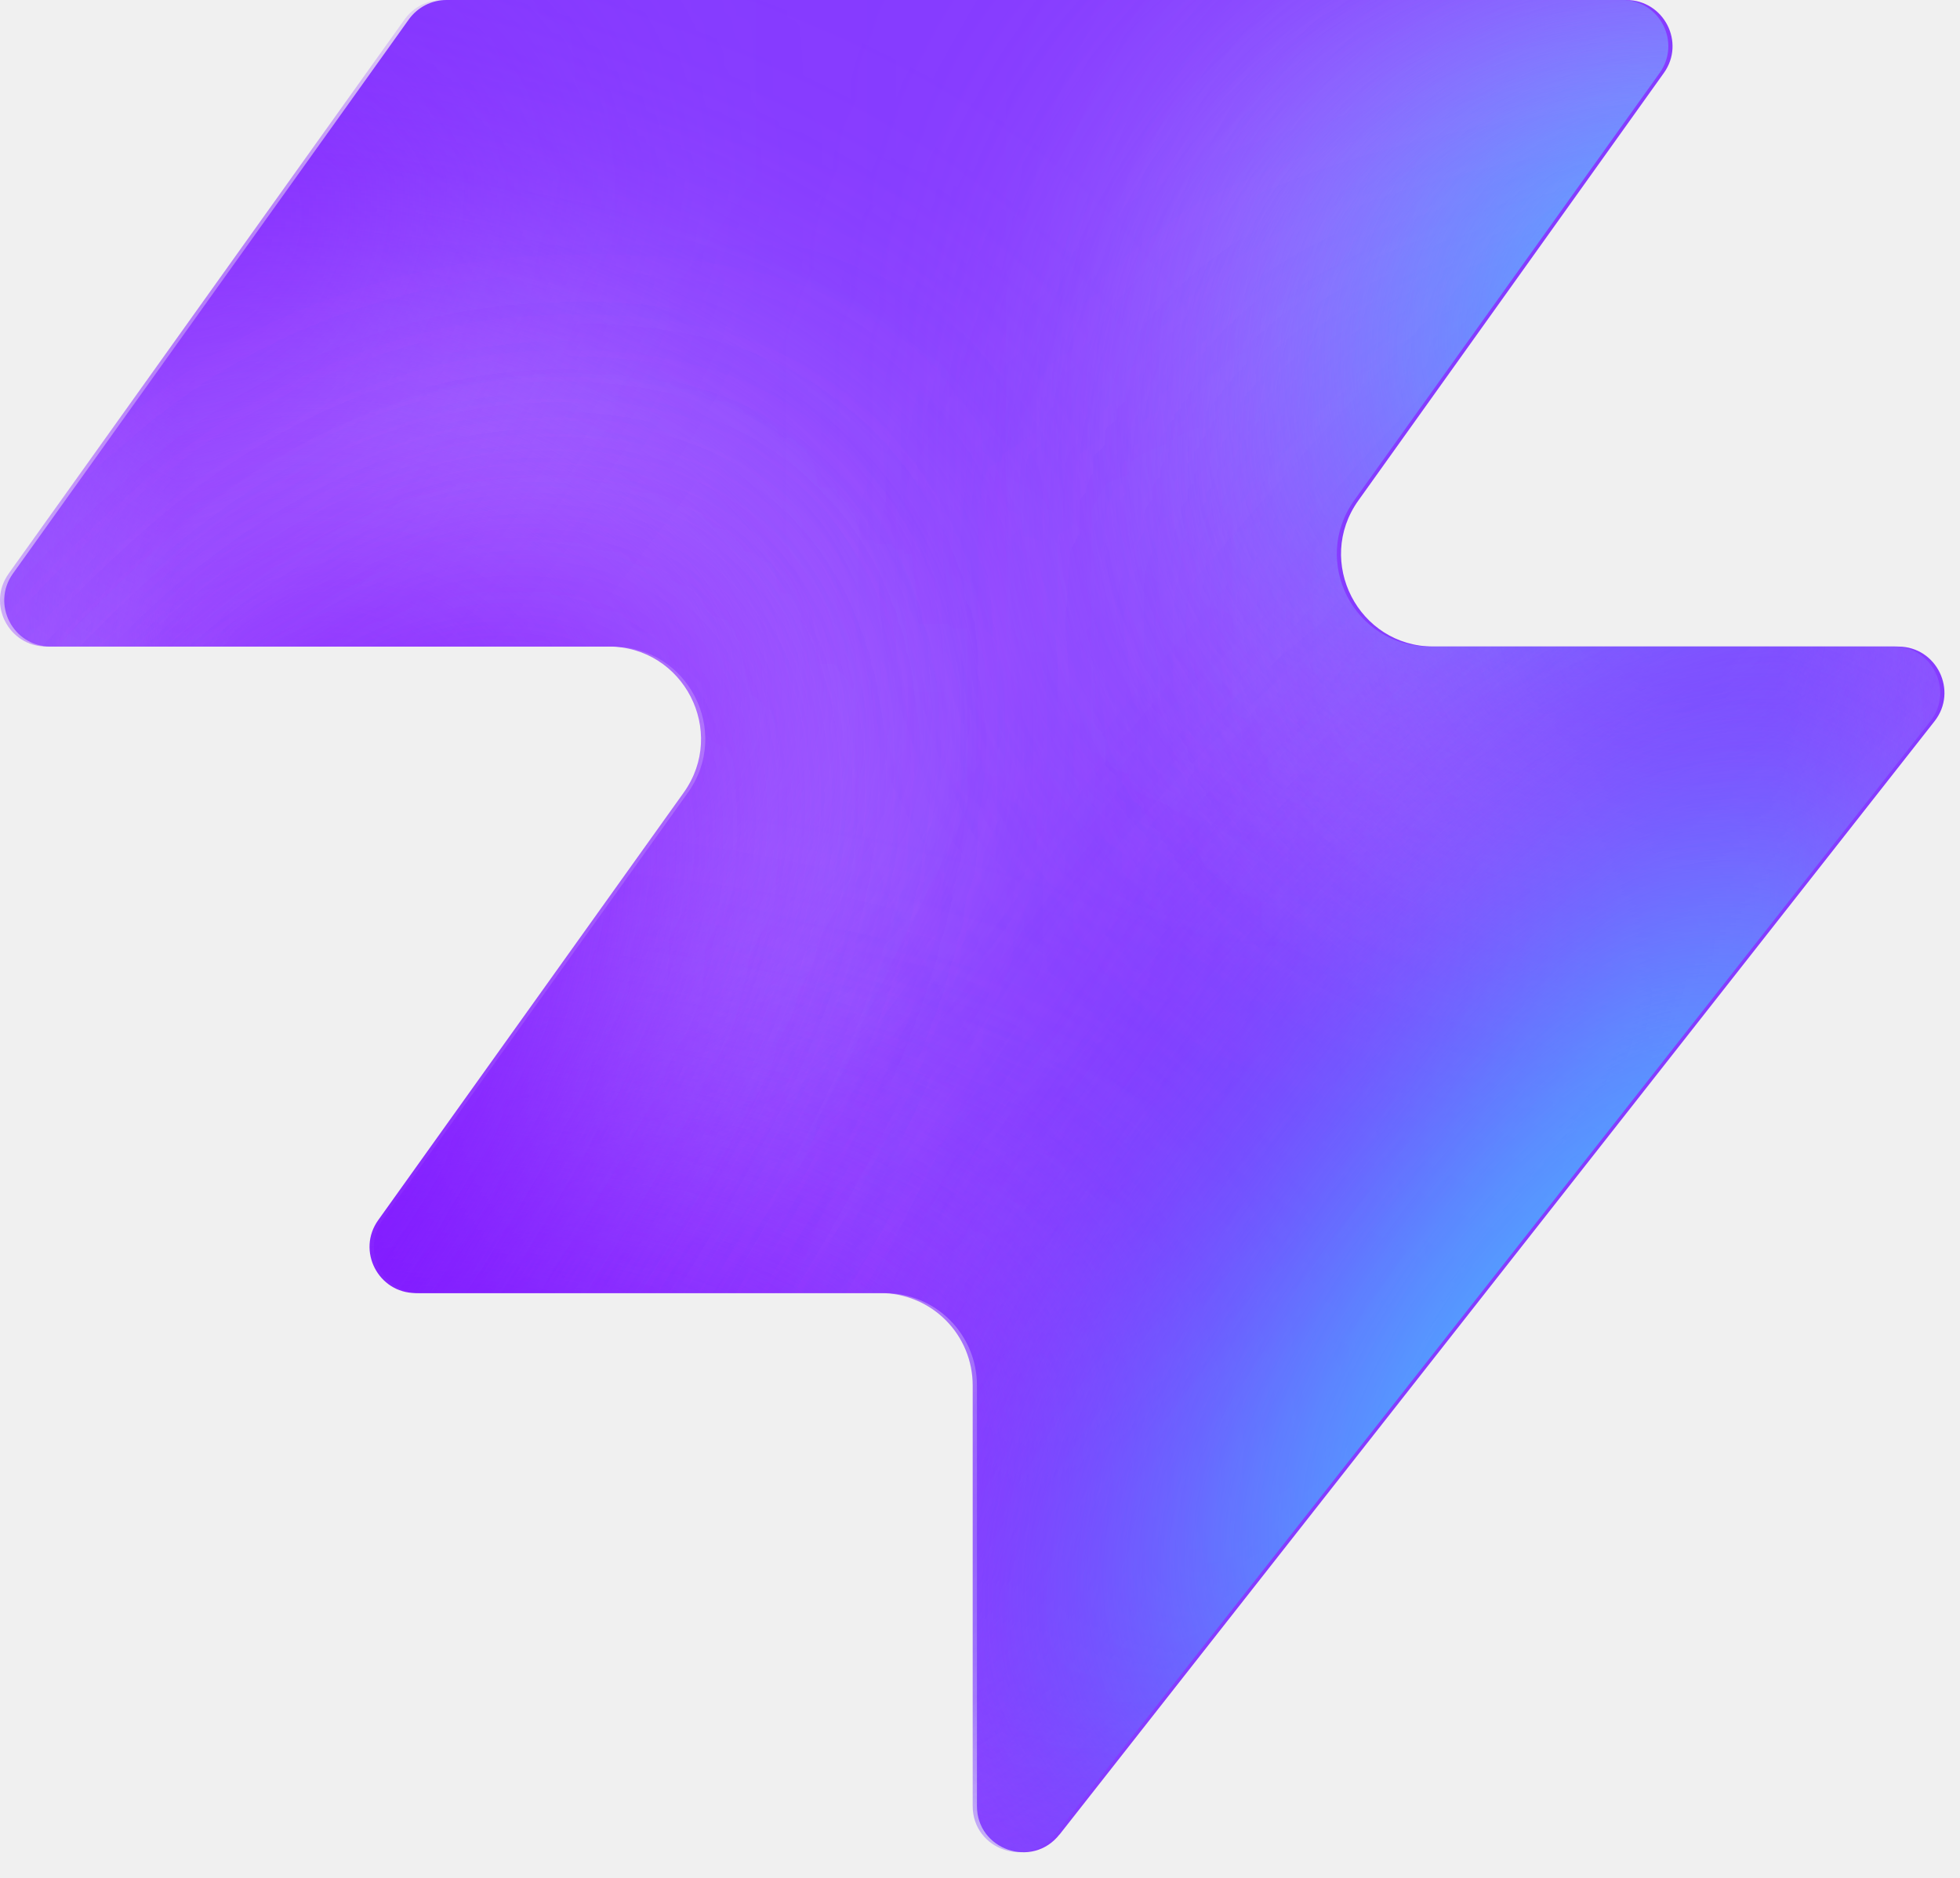
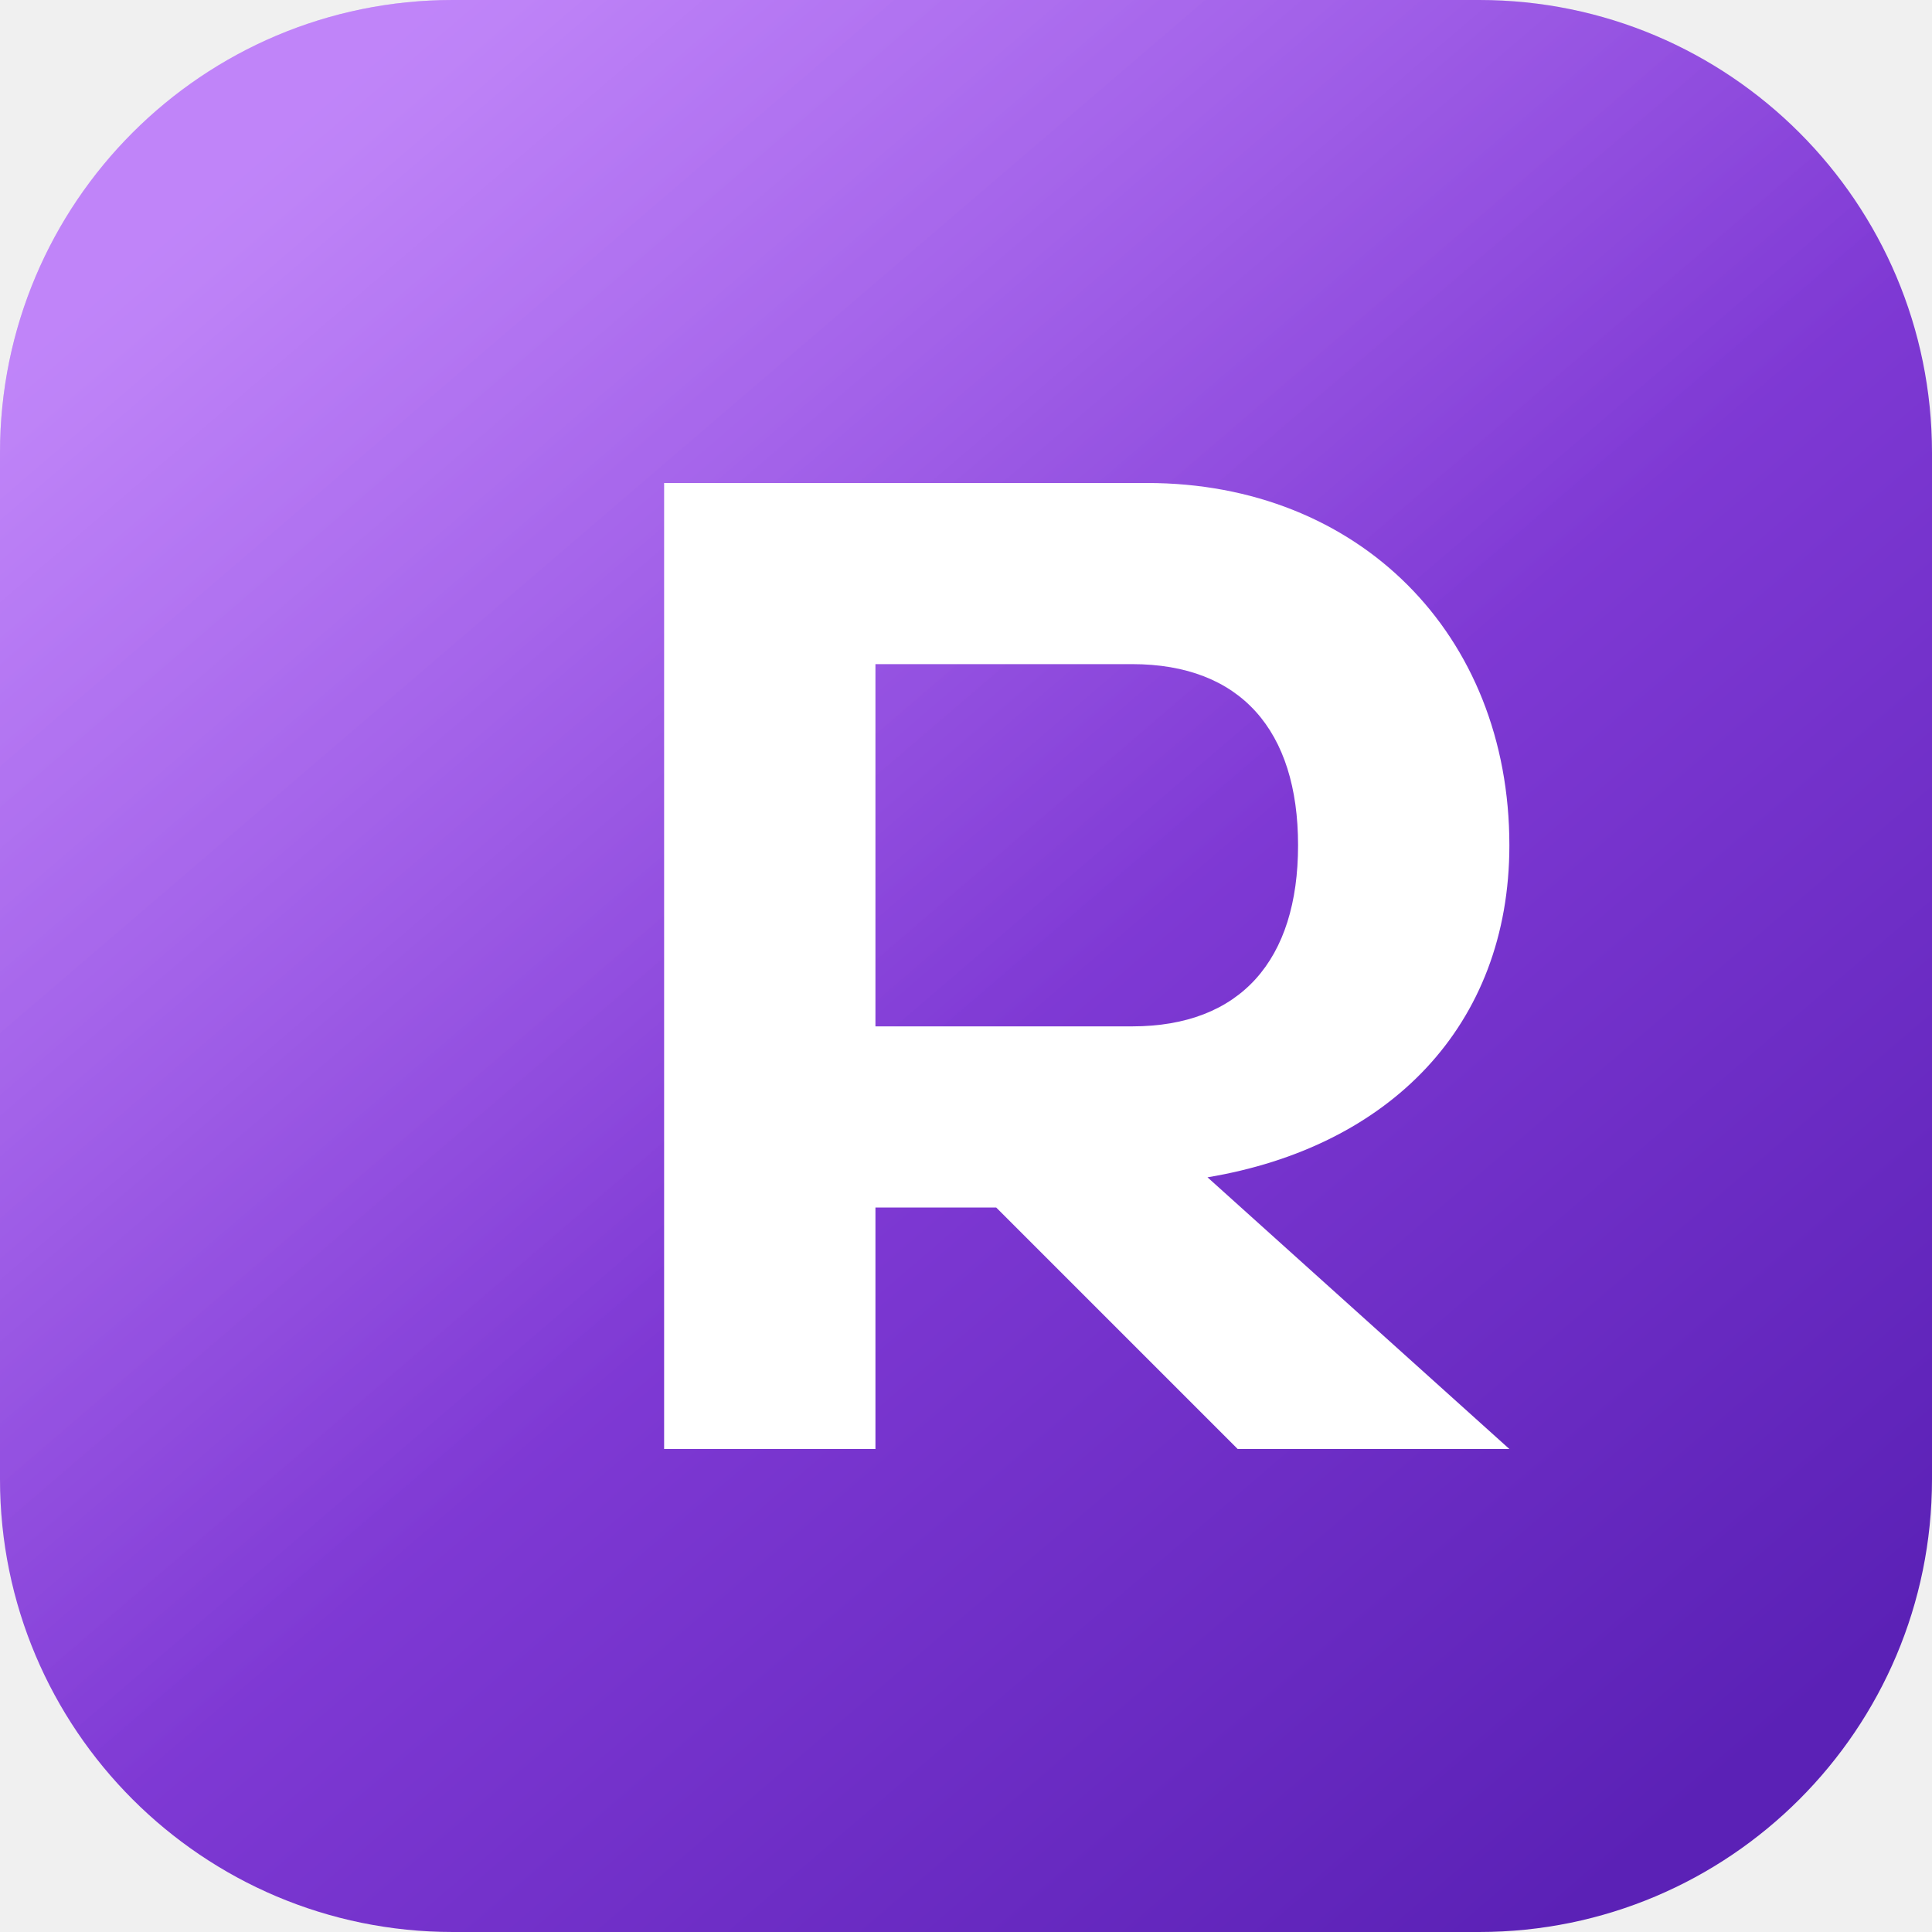
- <svg xmlns="http://www.w3.org/2000/svg" width="48" height="46" fill="none" viewBox="0 0 48 46">
-   <path fill="#863bff" d="M25.946 44.938c-.664.845-2.021.375-2.021-.698V33.937a2.26 2.26 0 0 0-2.262-2.262H10.287c-.92 0-1.456-1.04-.92-1.788l7.48-10.471c1.07-1.497 0-3.578-1.842-3.578H1.237c-.92 0-1.456-1.04-.92-1.788L10.013.474c.214-.297.556-.474.92-.474h28.894c.92 0 1.456 1.04.92 1.788l-7.48 10.471c-1.07 1.498 0 3.579 1.842 3.579h11.377c.943 0 1.473 1.088.89 1.83L25.947 44.94z" style="fill:#863bff;fill:color(display-p3 .525 .23 1);fill-opacity:1" />
-   <mask id="a" width="48" height="46" x="0" y="0" maskUnits="userSpaceOnUse" style="mask-type:alpha">
-     <path fill="#000" d="M25.842 44.938c-.664.844-2.021.375-2.021-.698V33.937a2.26 2.26 0 0 0-2.262-2.262H10.183c-.92 0-1.456-1.04-.92-1.788l7.48-10.471c1.07-1.498 0-3.579-1.842-3.579H1.133c-.92 0-1.456-1.04-.92-1.787L9.91.473c.214-.297.556-.474.92-.474h28.894c.92 0 1.456 1.04.92 1.788l-7.48 10.471c-1.07 1.498 0 3.578 1.842 3.578h11.377c.943 0 1.473 1.088.89 1.832L25.843 44.94z" style="fill:#000;fill-opacity:1" />
-   </mask>
-   <g mask="url(#a)">
-     <g filter="url(#b)">
-       <ellipse cx="5.508" cy="14.704" fill="#ede6ff" rx="5.508" ry="14.704" style="fill:#ede6ff;fill:color(display-p3 .927 .903 1);fill-opacity:1" transform="matrix(.00324 1 1 -.00324 -4.47 31.516)" />
-     </g>
-     <g filter="url(#c)">
-       <ellipse cx="10.399" cy="29.851" fill="#ede6ff" rx="10.399" ry="29.851" style="fill:#ede6ff;fill:color(display-p3 .927 .903 1);fill-opacity:1" transform="matrix(.00324 1 1 -.00324 -39.328 7.883)" />
-     </g>
-     <g filter="url(#d)">
-       <ellipse cx="5.508" cy="30.487" fill="#7e14ff" rx="5.508" ry="30.487" style="fill:#7e14ff;fill:color(display-p3 .492 .077 1);fill-opacity:1" transform="rotate(89.814 -25.913 -14.639)scale(1 -1)" />
-     </g>
-     <g filter="url(#e)">
-       <ellipse cx="5.508" cy="30.599" fill="#7e14ff" rx="5.508" ry="30.599" style="fill:#7e14ff;fill:color(display-p3 .492 .077 1);fill-opacity:1" transform="rotate(89.814 -32.644 -3.334)scale(1 -1)" />
-     </g>
-     <g filter="url(#f)">
-       <ellipse cx="5.508" cy="30.599" fill="#7e14ff" rx="5.508" ry="30.599" style="fill:#7e14ff;fill:color(display-p3 .492 .077 1);fill-opacity:1" transform="matrix(.00324 1 1 -.00324 -34.34 30.47)" />
-     </g>
-     <g filter="url(#g)">
-       <ellipse cx="14.072" cy="22.078" fill="#ede6ff" rx="14.072" ry="22.078" style="fill:#ede6ff;fill:color(display-p3 .927 .903 1);fill-opacity:1" transform="rotate(93.35 24.506 48.493)scale(-1 1)" />
-     </g>
-     <g filter="url(#h)">
-       <ellipse cx="3.47" cy="21.501" fill="#7e14ff" rx="3.47" ry="21.501" style="fill:#7e14ff;fill:color(display-p3 .492 .077 1);fill-opacity:1" transform="rotate(89.009 28.708 47.59)scale(-1 1)" />
-     </g>
-     <g filter="url(#i)">
-       <ellipse cx="3.47" cy="21.501" fill="#7e14ff" rx="3.47" ry="21.501" style="fill:#7e14ff;fill:color(display-p3 .492 .077 1);fill-opacity:1" transform="rotate(89.009 28.708 47.59)scale(-1 1)" />
-     </g>
-     <g filter="url(#j)">
-       <ellipse cx=".387" cy="8.972" fill="#7e14ff" rx="4.407" ry="29.108" style="fill:#7e14ff;fill:color(display-p3 .492 .077 1);fill-opacity:1" transform="rotate(39.51 .387 8.972)" />
-     </g>
-     <g filter="url(#k)">
-       <ellipse cx="47.523" cy="-6.092" fill="#7e14ff" rx="4.407" ry="29.108" style="fill:#7e14ff;fill:color(display-p3 .492 .077 1);fill-opacity:1" transform="rotate(37.892 47.523 -6.092)" />
-     </g>
-     <g filter="url(#l)">
-       <ellipse cx="41.412" cy="6.333" fill="#47bfff" rx="5.971" ry="9.665" style="fill:#47bfff;fill:color(display-p3 .28 .748 1);fill-opacity:1" transform="rotate(37.892 41.412 6.333)" />
-     </g>
-     <g filter="url(#m)">
-       <ellipse cx="-1.879" cy="38.332" fill="#7e14ff" rx="4.407" ry="29.108" style="fill:#7e14ff;fill:color(display-p3 .492 .077 1);fill-opacity:1" transform="rotate(37.892 -1.88 38.332)" />
-     </g>
-     <g filter="url(#n)">
-       <ellipse cx="-1.879" cy="38.332" fill="#7e14ff" rx="4.407" ry="29.108" style="fill:#7e14ff;fill:color(display-p3 .492 .077 1);fill-opacity:1" transform="rotate(37.892 -1.88 38.332)" />
-     </g>
-     <g filter="url(#o)">
-       <ellipse cx="35.651" cy="29.907" fill="#7e14ff" rx="4.407" ry="29.108" style="fill:#7e14ff;fill:color(display-p3 .492 .077 1);fill-opacity:1" transform="rotate(37.892 35.651 29.907)" />
-     </g>
-     <g filter="url(#p)">
-       <ellipse cx="38.418" cy="32.4" fill="#47bfff" rx="5.971" ry="15.297" style="fill:#47bfff;fill:color(display-p3 .28 .748 1);fill-opacity:1" transform="rotate(37.892 38.418 32.4)" />
-     </g>
-   </g>
+ <svg xmlns="http://www.w3.org/2000/svg" viewBox="0 0 64 64" role="img" aria-label="Rae Allen Retuta">
  <defs>
-     <filter id="b" width="60.045" height="41.654" x="-19.77" y="16.149" color-interpolation-filters="sRGB" filterUnits="userSpaceOnUse">
-       <feFlood flood-opacity="0" result="BackgroundImageFix" />
-       <feBlend in="SourceGraphic" in2="BackgroundImageFix" result="shape" />
-       <feGaussianBlur result="effect1_foregroundBlur_2002_17158" stdDeviation="7.659" />
-     </filter>
-     <filter id="c" width="90.34" height="51.437" x="-54.613" y="-7.533" color-interpolation-filters="sRGB" filterUnits="userSpaceOnUse">
-       <feFlood flood-opacity="0" result="BackgroundImageFix" />
-       <feBlend in="SourceGraphic" in2="BackgroundImageFix" result="shape" />
-       <feGaussianBlur result="effect1_foregroundBlur_2002_17158" stdDeviation="7.659" />
-     </filter>
-     <filter id="d" width="79.355" height="29.4" x="-49.64" y="2.03" color-interpolation-filters="sRGB" filterUnits="userSpaceOnUse">
-       <feFlood flood-opacity="0" result="BackgroundImageFix" />
-       <feBlend in="SourceGraphic" in2="BackgroundImageFix" result="shape" />
-       <feGaussianBlur result="effect1_foregroundBlur_2002_17158" stdDeviation="4.596" />
-     </filter>
-     <filter id="e" width="79.579" height="29.4" x="-45.045" y="20.029" color-interpolation-filters="sRGB" filterUnits="userSpaceOnUse">
-       <feFlood flood-opacity="0" result="BackgroundImageFix" />
-       <feBlend in="SourceGraphic" in2="BackgroundImageFix" result="shape" />
-       <feGaussianBlur result="effect1_foregroundBlur_2002_17158" stdDeviation="4.596" />
-     </filter>
-     <filter id="f" width="79.579" height="29.4" x="-43.513" y="21.178" color-interpolation-filters="sRGB" filterUnits="userSpaceOnUse">
-       <feFlood flood-opacity="0" result="BackgroundImageFix" />
-       <feBlend in="SourceGraphic" in2="BackgroundImageFix" result="shape" />
-       <feGaussianBlur result="effect1_foregroundBlur_2002_17158" stdDeviation="4.596" />
-     </filter>
-     <filter id="g" width="74.749" height="58.852" x="15.756" y="-17.901" color-interpolation-filters="sRGB" filterUnits="userSpaceOnUse">
-       <feFlood flood-opacity="0" result="BackgroundImageFix" />
-       <feBlend in="SourceGraphic" in2="BackgroundImageFix" result="shape" />
-       <feGaussianBlur result="effect1_foregroundBlur_2002_17158" stdDeviation="7.659" />
-     </filter>
-     <filter id="h" width="61.377" height="25.362" x="23.548" y="2.284" color-interpolation-filters="sRGB" filterUnits="userSpaceOnUse">
-       <feFlood flood-opacity="0" result="BackgroundImageFix" />
-       <feBlend in="SourceGraphic" in2="BackgroundImageFix" result="shape" />
-       <feGaussianBlur result="effect1_foregroundBlur_2002_17158" stdDeviation="4.596" />
-     </filter>
-     <filter id="i" width="61.377" height="25.362" x="23.548" y="2.284" color-interpolation-filters="sRGB" filterUnits="userSpaceOnUse">
-       <feFlood flood-opacity="0" result="BackgroundImageFix" />
-       <feBlend in="SourceGraphic" in2="BackgroundImageFix" result="shape" />
-       <feGaussianBlur result="effect1_foregroundBlur_2002_17158" stdDeviation="4.596" />
-     </filter>
-     <filter id="j" width="56.045" height="63.649" x="-27.636" y="-22.853" color-interpolation-filters="sRGB" filterUnits="userSpaceOnUse">
-       <feFlood flood-opacity="0" result="BackgroundImageFix" />
-       <feBlend in="SourceGraphic" in2="BackgroundImageFix" result="shape" />
-       <feGaussianBlur result="effect1_foregroundBlur_2002_17158" stdDeviation="4.596" />
-     </filter>
-     <filter id="k" width="54.814" height="64.646" x="20.116" y="-38.415" color-interpolation-filters="sRGB" filterUnits="userSpaceOnUse">
-       <feFlood flood-opacity="0" result="BackgroundImageFix" />
-       <feBlend in="SourceGraphic" in2="BackgroundImageFix" result="shape" />
-       <feGaussianBlur result="effect1_foregroundBlur_2002_17158" stdDeviation="4.596" />
-     </filter>
-     <filter id="l" width="33.541" height="35.313" x="24.641" y="-11.323" color-interpolation-filters="sRGB" filterUnits="userSpaceOnUse">
-       <feFlood flood-opacity="0" result="BackgroundImageFix" />
-       <feBlend in="SourceGraphic" in2="BackgroundImageFix" result="shape" />
-       <feGaussianBlur result="effect1_foregroundBlur_2002_17158" stdDeviation="4.596" />
-     </filter>
-     <filter id="m" width="54.814" height="64.646" x="-29.286" y="6.009" color-interpolation-filters="sRGB" filterUnits="userSpaceOnUse">
-       <feFlood flood-opacity="0" result="BackgroundImageFix" />
-       <feBlend in="SourceGraphic" in2="BackgroundImageFix" result="shape" />
-       <feGaussianBlur result="effect1_foregroundBlur_2002_17158" stdDeviation="4.596" />
-     </filter>
-     <filter id="n" width="54.814" height="64.646" x="-29.286" y="6.009" color-interpolation-filters="sRGB" filterUnits="userSpaceOnUse">
-       <feFlood flood-opacity="0" result="BackgroundImageFix" />
-       <feBlend in="SourceGraphic" in2="BackgroundImageFix" result="shape" />
-       <feGaussianBlur result="effect1_foregroundBlur_2002_17158" stdDeviation="4.596" />
-     </filter>
-     <filter id="o" width="54.814" height="64.646" x="8.244" y="-2.416" color-interpolation-filters="sRGB" filterUnits="userSpaceOnUse">
-       <feFlood flood-opacity="0" result="BackgroundImageFix" />
-       <feBlend in="SourceGraphic" in2="BackgroundImageFix" result="shape" />
-       <feGaussianBlur result="effect1_foregroundBlur_2002_17158" stdDeviation="4.596" />
-     </filter>
-     <filter id="p" width="39.409" height="43.623" x="18.713" y="10.588" color-interpolation-filters="sRGB" filterUnits="userSpaceOnUse">
-       <feFlood flood-opacity="0" result="BackgroundImageFix" />
-       <feBlend in="SourceGraphic" in2="BackgroundImageFix" result="shape" />
-       <feGaussianBlur result="effect1_foregroundBlur_2002_17158" stdDeviation="4.596" />
-     </filter>
+     <linearGradient id="bg" x1="8" y1="4" x2="56" y2="60" gradientUnits="userSpaceOnUse">
+       <stop offset="0" stop-color="#a855f7" />
+       <stop offset="1" stop-color="#5b21b6" />
+     </linearGradient>
+     <linearGradient id="shine" x1="10" y1="6" x2="34" y2="34" gradientUnits="userSpaceOnUse">
+       <stop offset="0" stop-color="#ffffff" stop-opacity=".28" />
+       <stop offset="1" stop-color="#ffffff" stop-opacity="0" />
+     </linearGradient>
  </defs>
+   <rect width="64" height="64" rx="15" fill="url(#bg)" />
+   <rect width="64" height="64" rx="15" fill="url(#shine)" />
+   <path fill="#ffffff" fill-rule="evenodd" d="M22 16h16c7 0 12 5 12 12 0 6-4 10-10 11l10 9h-9l-8-8h-4v8h-7V16Zm7 6v12h8.5c3.6 0 5.5-2.2 5.5-6s-1.9-6-5.5-6H29Z" />
</svg>
